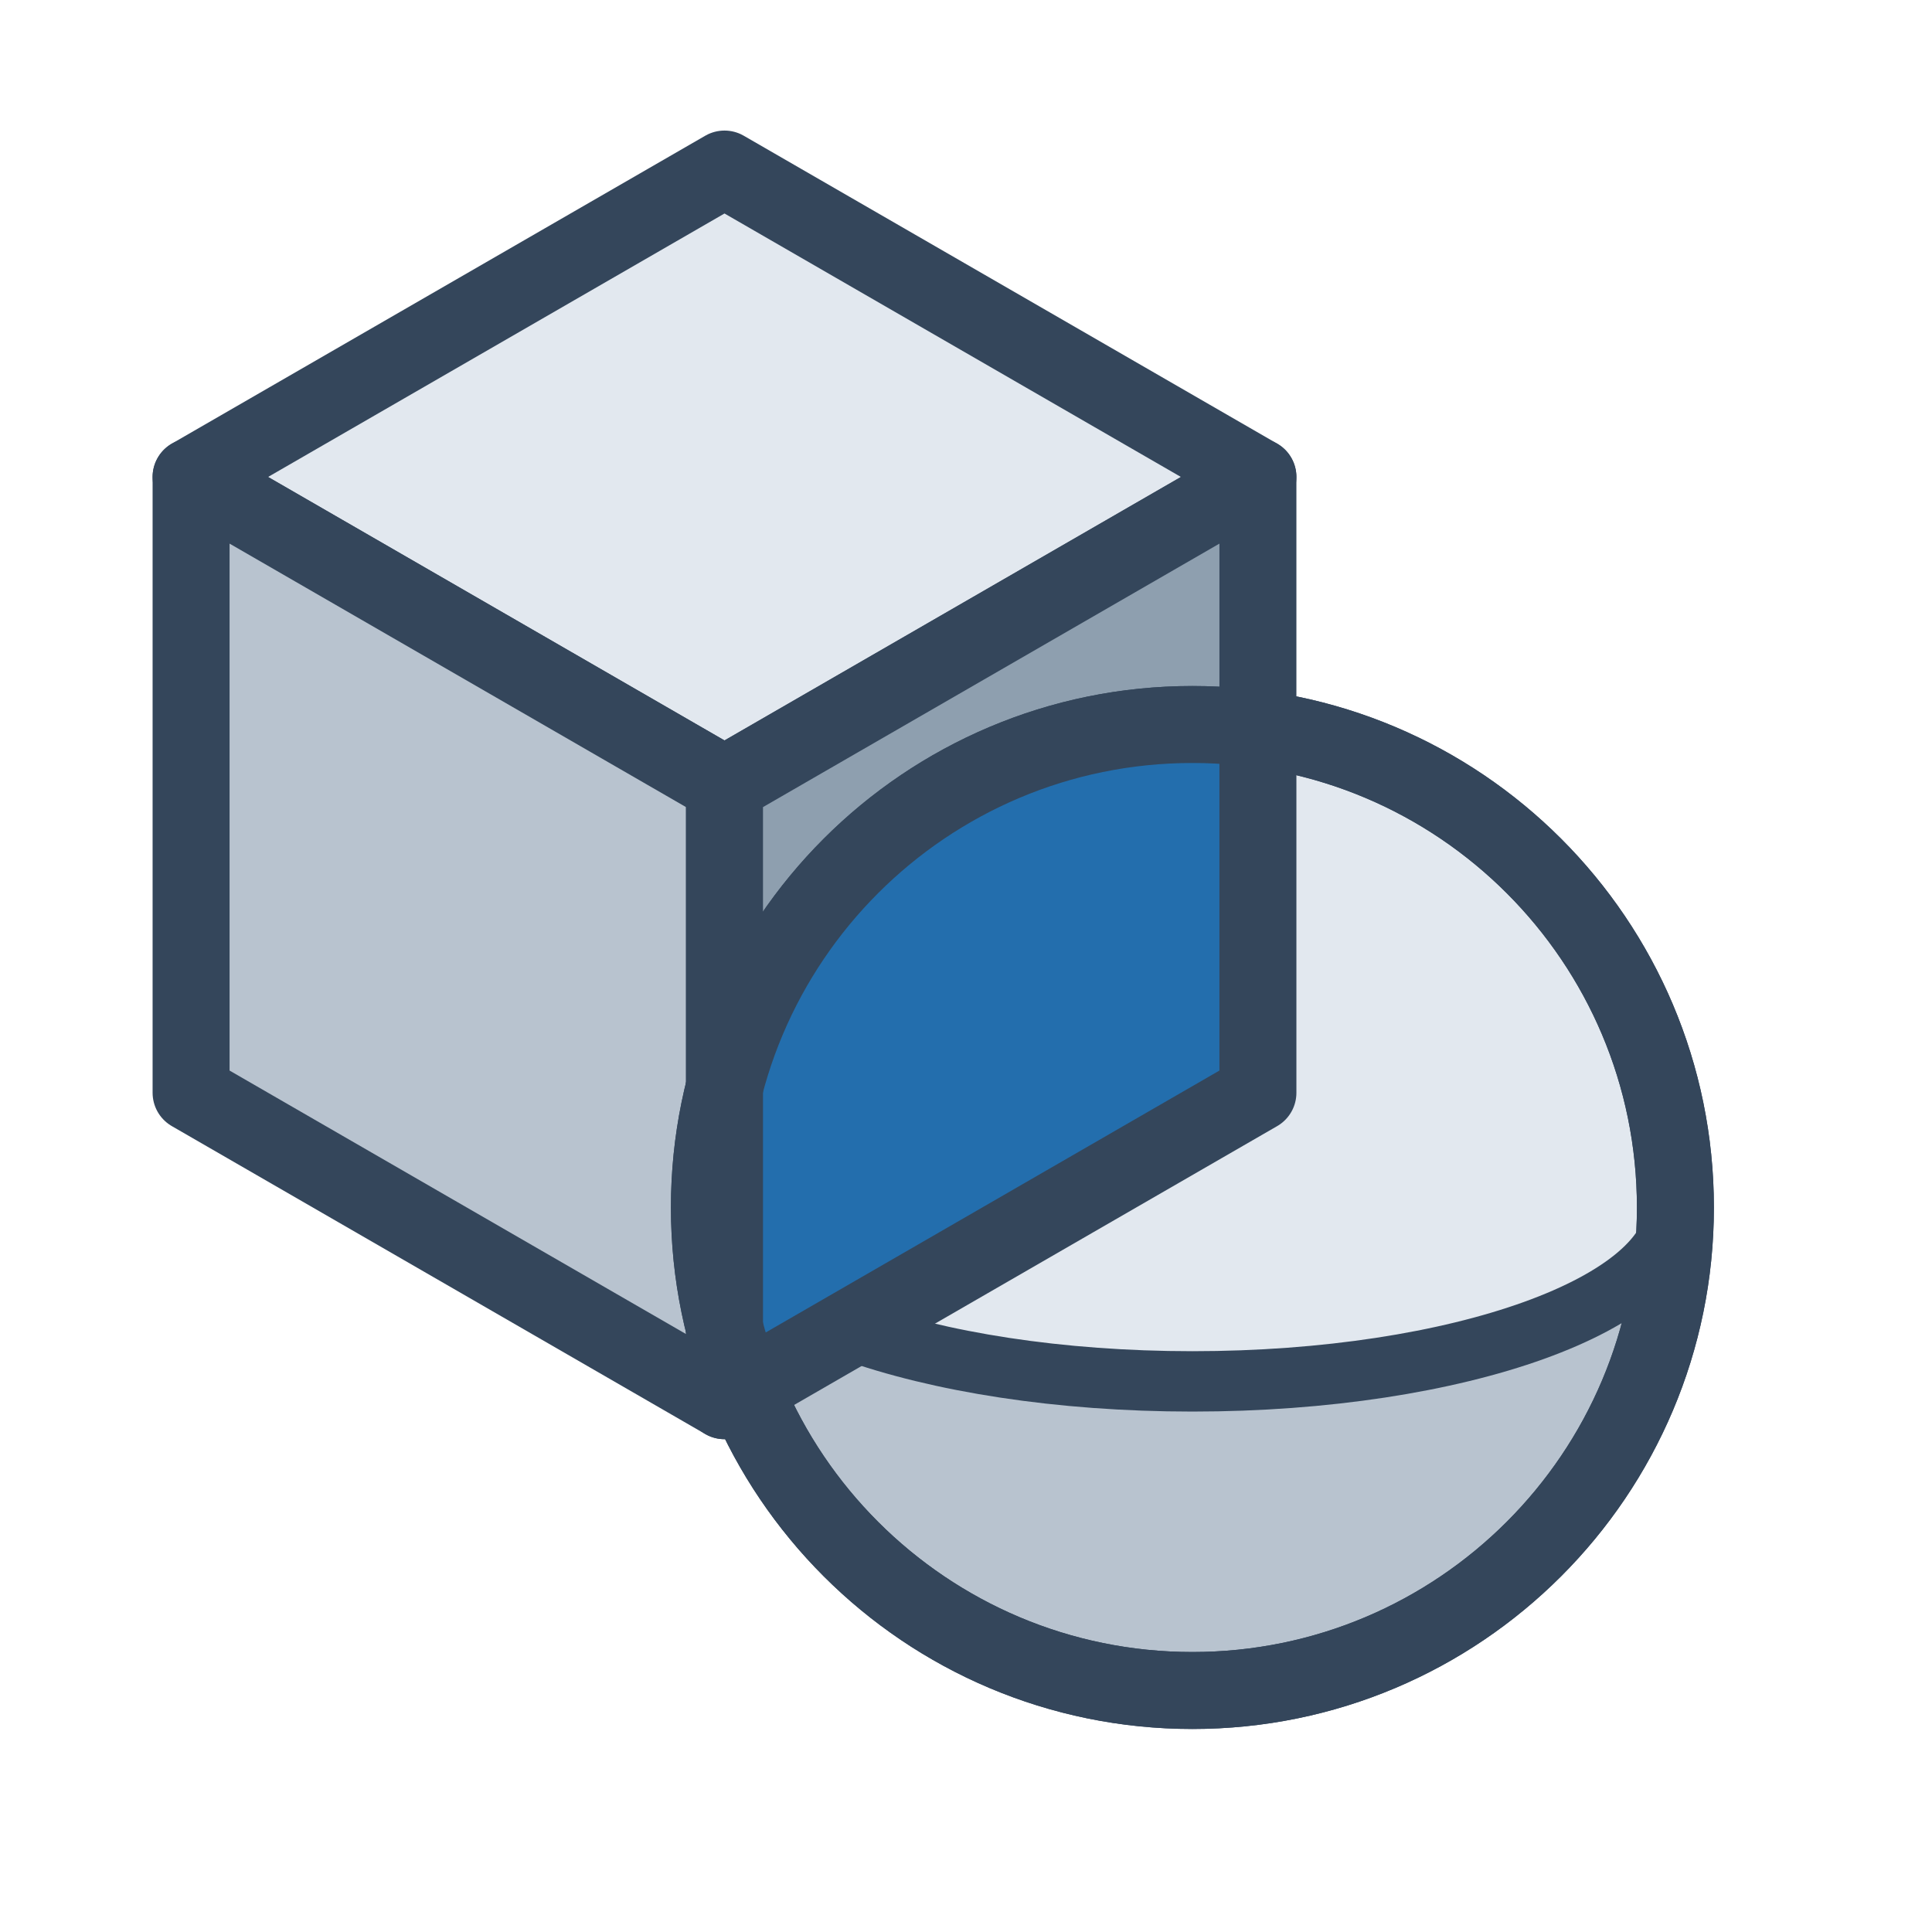
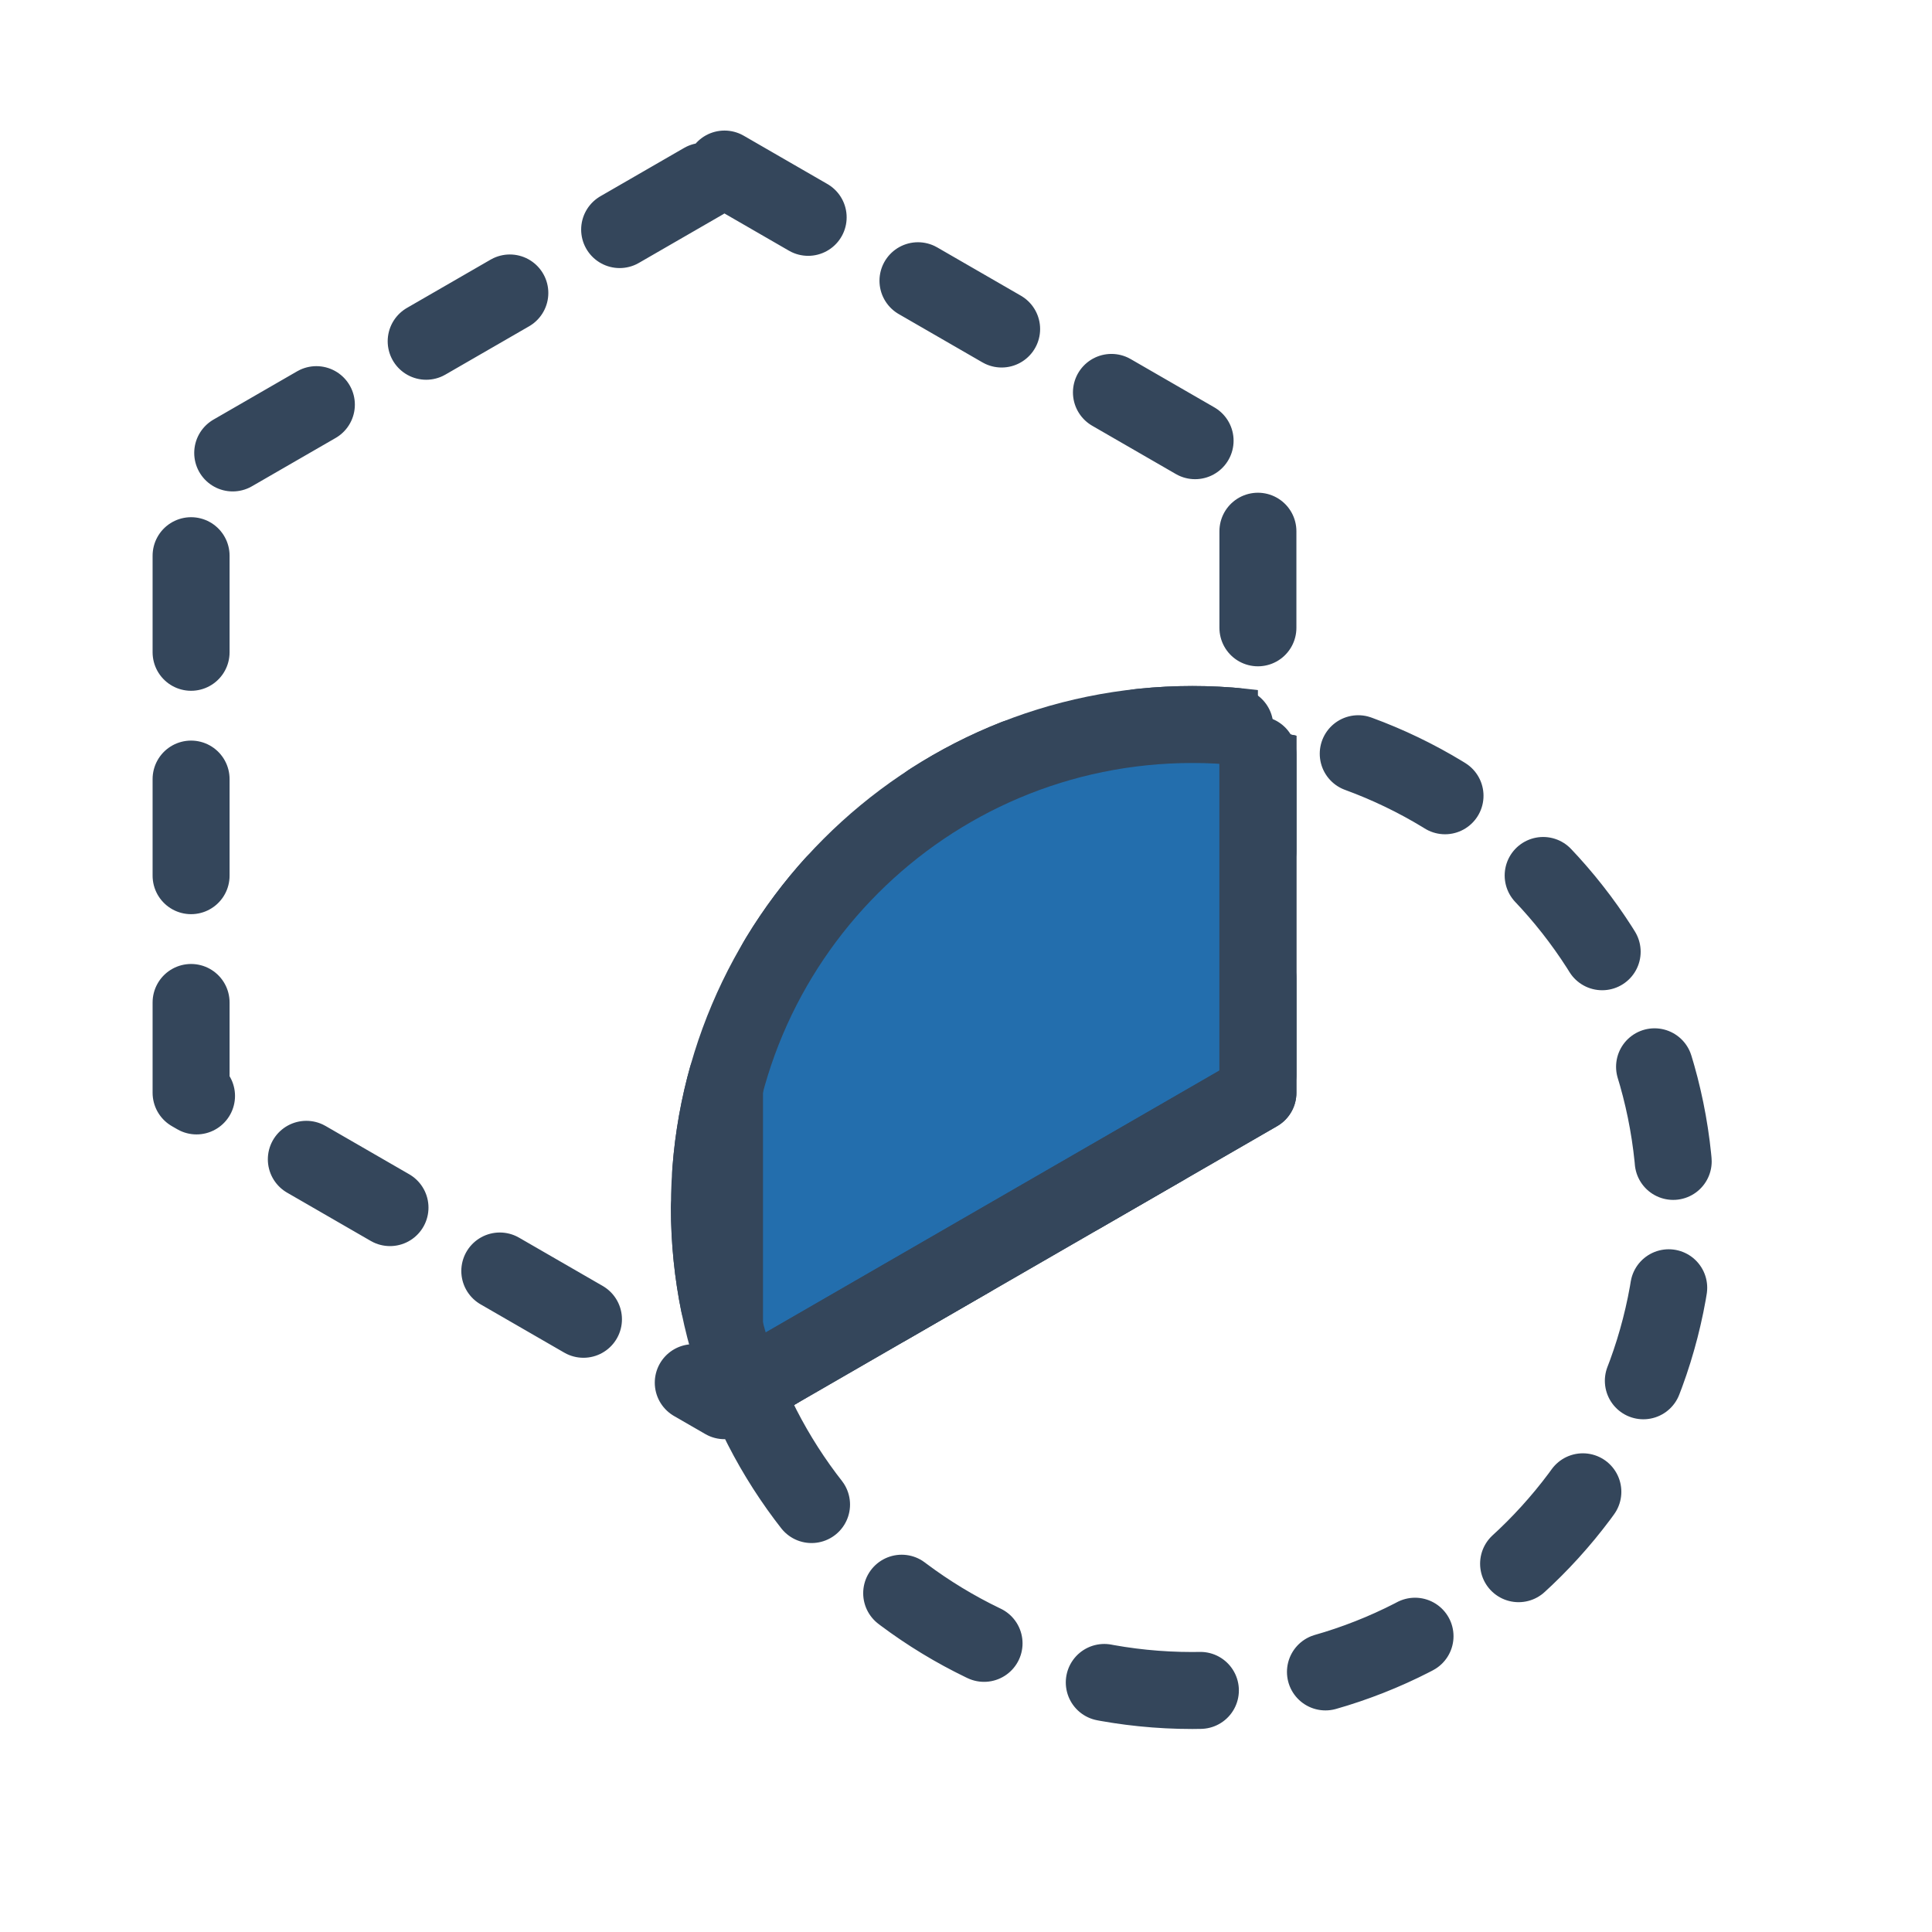
<svg xmlns="http://www.w3.org/2000/svg" viewBox="0 0 64 64">
  <defs>
    <clipPath id="ball">
      <path d="M23.5 40.0A16.0 16.0 0 1 0 55.5 40.0A16.0 16.0 0 1 0 23.5 40.0Z" />
    </clipPath>
+     <clipPath id="box">
+       <path d="M24.00 5.60L41.67 15.80L41.67 36.20L24.00 46.40L6.33 36.20L6.33 15.80Z" />
+     </clipPath>
  </defs>
-   <path d="M24.00 5.60L41.67 15.80L24.00 26.00L6.33 15.80Z" fill="#e2e8ef" stroke="#34465b" stroke-width="2.55" stroke-linejoin="round" stroke-linecap="round" />
-   <path d="M6.33 15.80L24.00 26.00L24.00 46.40L6.33 36.20Z" fill="#b8c3cf" stroke="#34465b" stroke-width="2.55" stroke-linejoin="round" stroke-linecap="round" />
-   <path d="M24.00 26.00L41.67 15.80L41.67 36.20L24.00 46.40Z" fill="#8e9faf" stroke="#34465b" stroke-width="2.55" stroke-linejoin="round" stroke-linecap="round" />
-   <path d="M23.5 40.0A16.0 16.0 0 1 0 55.5 40.0A16.0 16.0 0 1 0 23.5 40.0Z" fill="#b8c3cf" />
-   <path d="M23.5 40.0A16.0 16.0 0 0 1 55.5 40.0A16.0 5.76 0 0 1 23.5 40.0Z" fill="#e2e8ef" />
-   <path d="M23.5 40.0A16.0 5.76 0 0 0 55.5 40.0" fill="none" stroke="#34465b" stroke-width="2" stroke-linejoin="round" stroke-linecap="round" />
-   <path d="M23.5 40.0A16.0 16.0 0 1 0 55.5 40.0A16.0 16.0 0 1 0 23.5 40.0Z" fill="none" stroke="#34465b" stroke-width="2.55" stroke-linejoin="round" stroke-linecap="round" />
+   <path d="M24.00 5.60L41.67 15.80L41.67 36.20L24.00 46.40L6.33 36.20L6.33 15.80Z" fill="none" stroke="#34465b" stroke-width="2.55" stroke-linejoin="round" stroke-linecap="round" stroke-dasharray="3.2 4.2" />
+   <path d="M23.5 40.0A16.0 16.0 0 1 0 55.5 40.0A16.0 16.0 0 1 0 23.5 40.0Z" fill="none" stroke="#34465b" stroke-width="2.55" stroke-linejoin="round" stroke-linecap="round" stroke-dasharray="3.2 4.2" />
  <g clip-path="url(#ball)">
    <path d="M24.00 5.60L41.67 15.80L24.00 26.00L6.33 15.80Z" fill="#b9ddf8" stroke="#34465b" stroke-width="2.55" stroke-linejoin="round" stroke-linecap="round" />
    <path d="M6.33 15.80L24.00 26.00L24.00 46.40L6.33 36.20Z" fill="#328bd3" stroke="#34465b" stroke-width="2.55" stroke-linejoin="round" stroke-linecap="round" />
    <path d="M24.00 26.00L41.67 15.80L41.67 36.20L24.00 46.40Z" fill="#236ead" stroke="#34465b" stroke-width="2.55" stroke-linejoin="round" stroke-linecap="round" />
+     <path d="M24.00 5.60L41.67 15.80L41.67 36.20L24.00 46.40L6.33 36.20L6.33 15.80Z" fill="none" stroke="#34465b" stroke-width="2.55" stroke-linejoin="round" stroke-linecap="round" />
  </g>
-   <path d="M23.5 40.0A16.0 16.0 0 1 0 55.5 40.0A16.0 16.0 0 1 0 23.5 40.0Z" fill="none" stroke="#34465b" stroke-width="2.55" stroke-linejoin="round" stroke-linecap="round" />
+   <g clip-path="url(#box)">
+     <path d="M23.5 40.0A16.0 16.0 0 1 0 55.5 40.0A16.0 16.0 0 1 0 23.5 40.0Z" fill="none" stroke="#34465b" stroke-width="2.55" stroke-linejoin="round" stroke-linecap="round" />
+   </g>
</svg>
